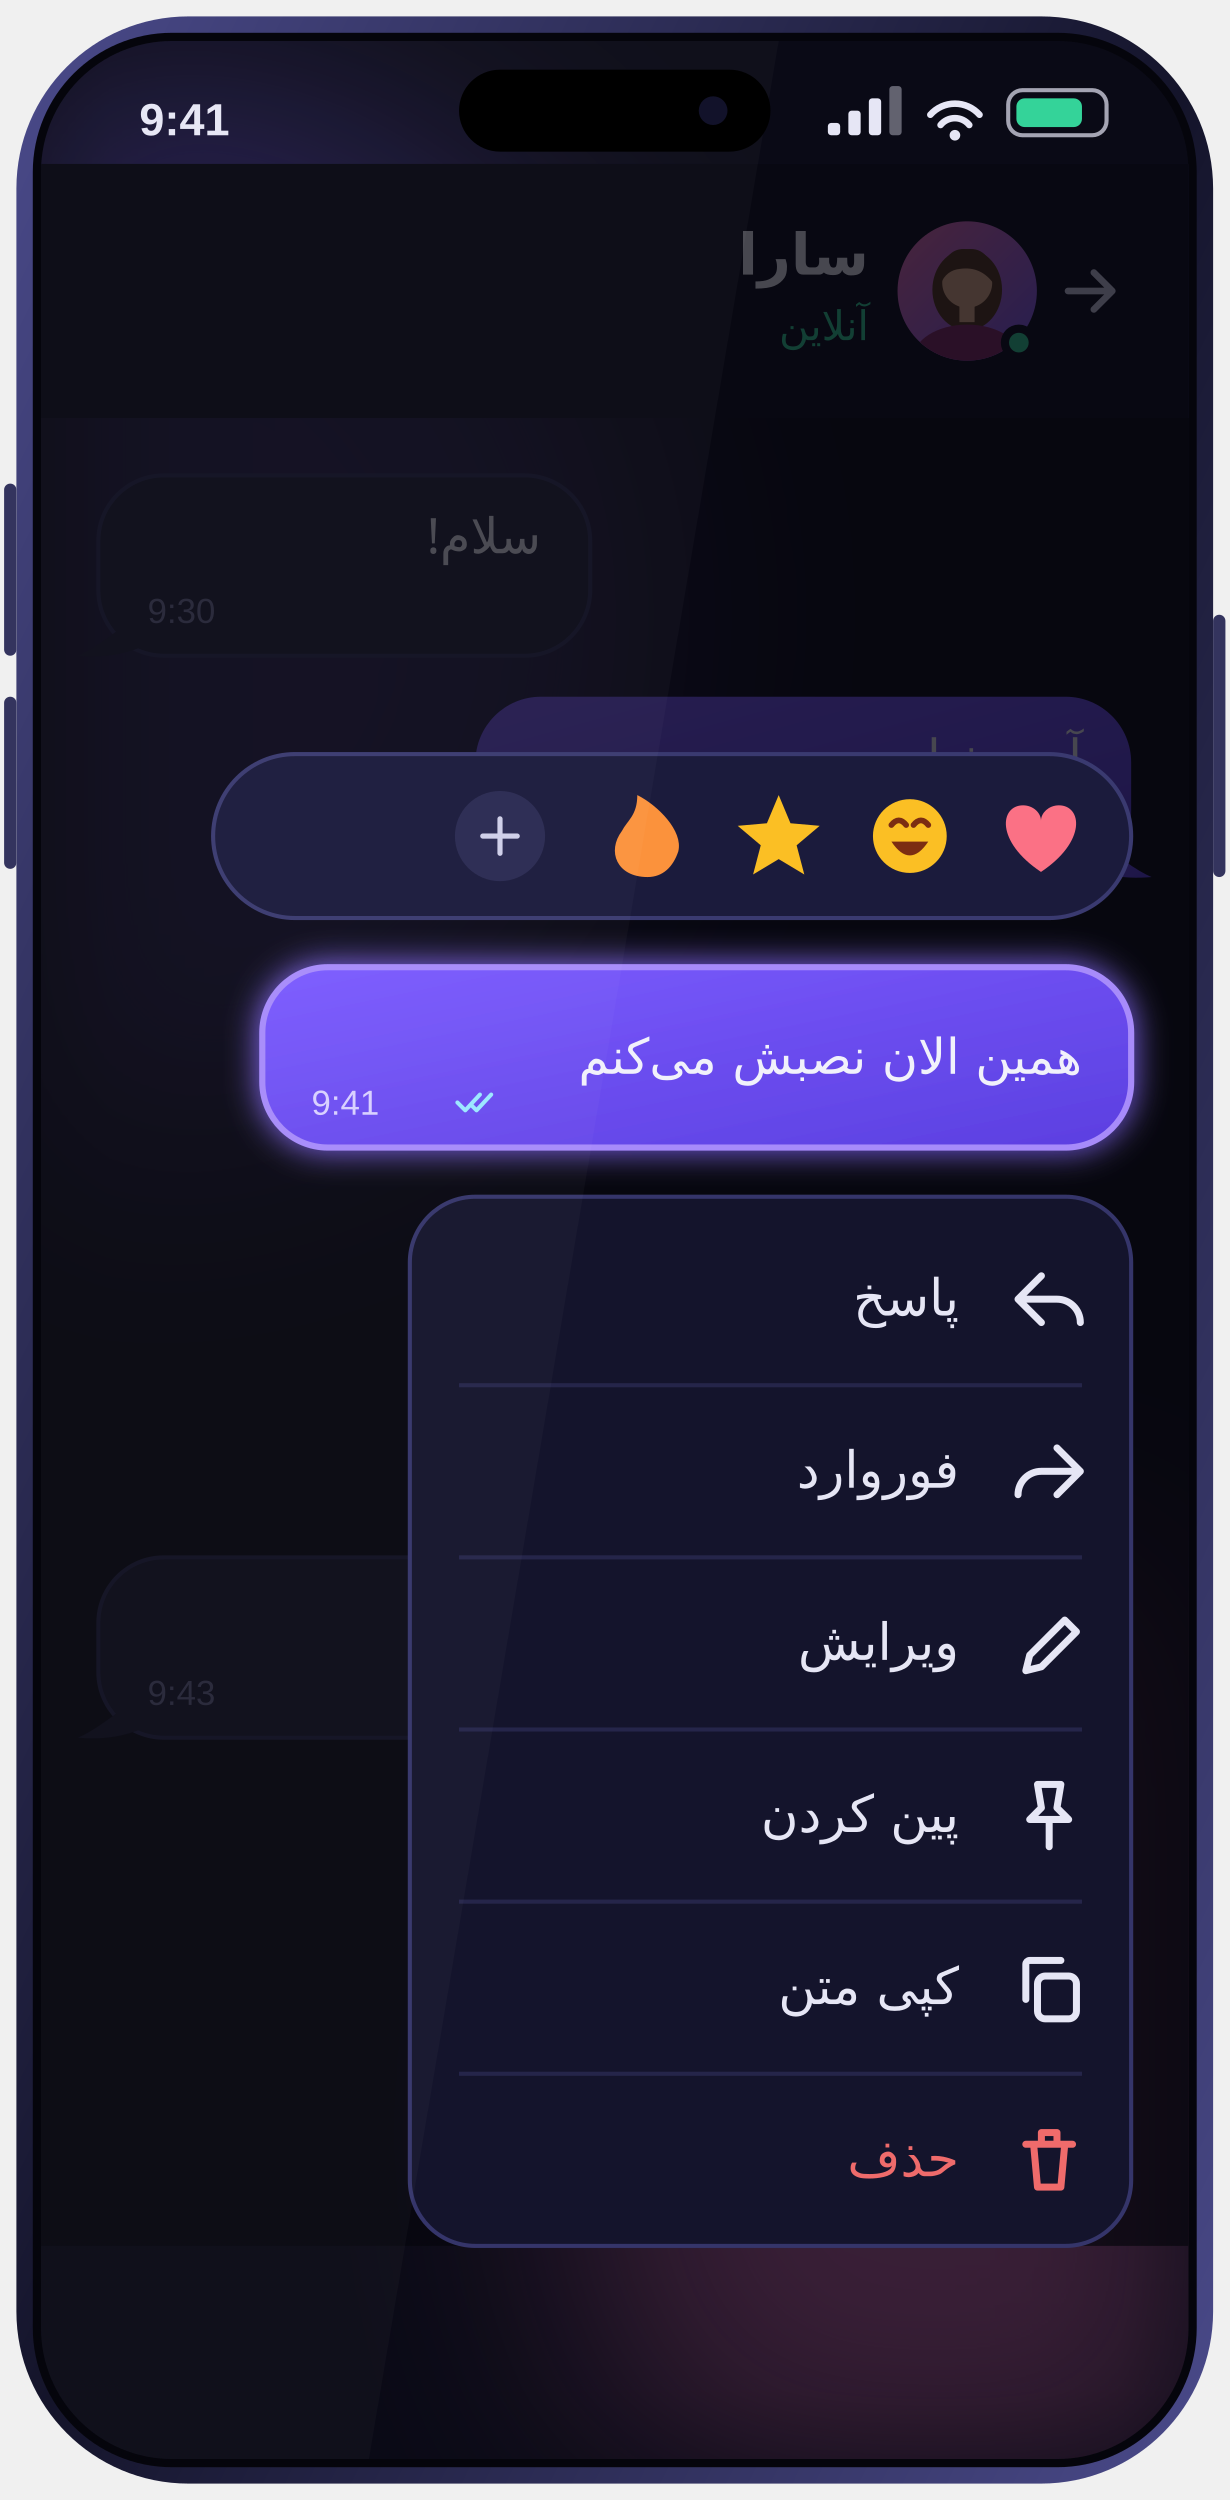
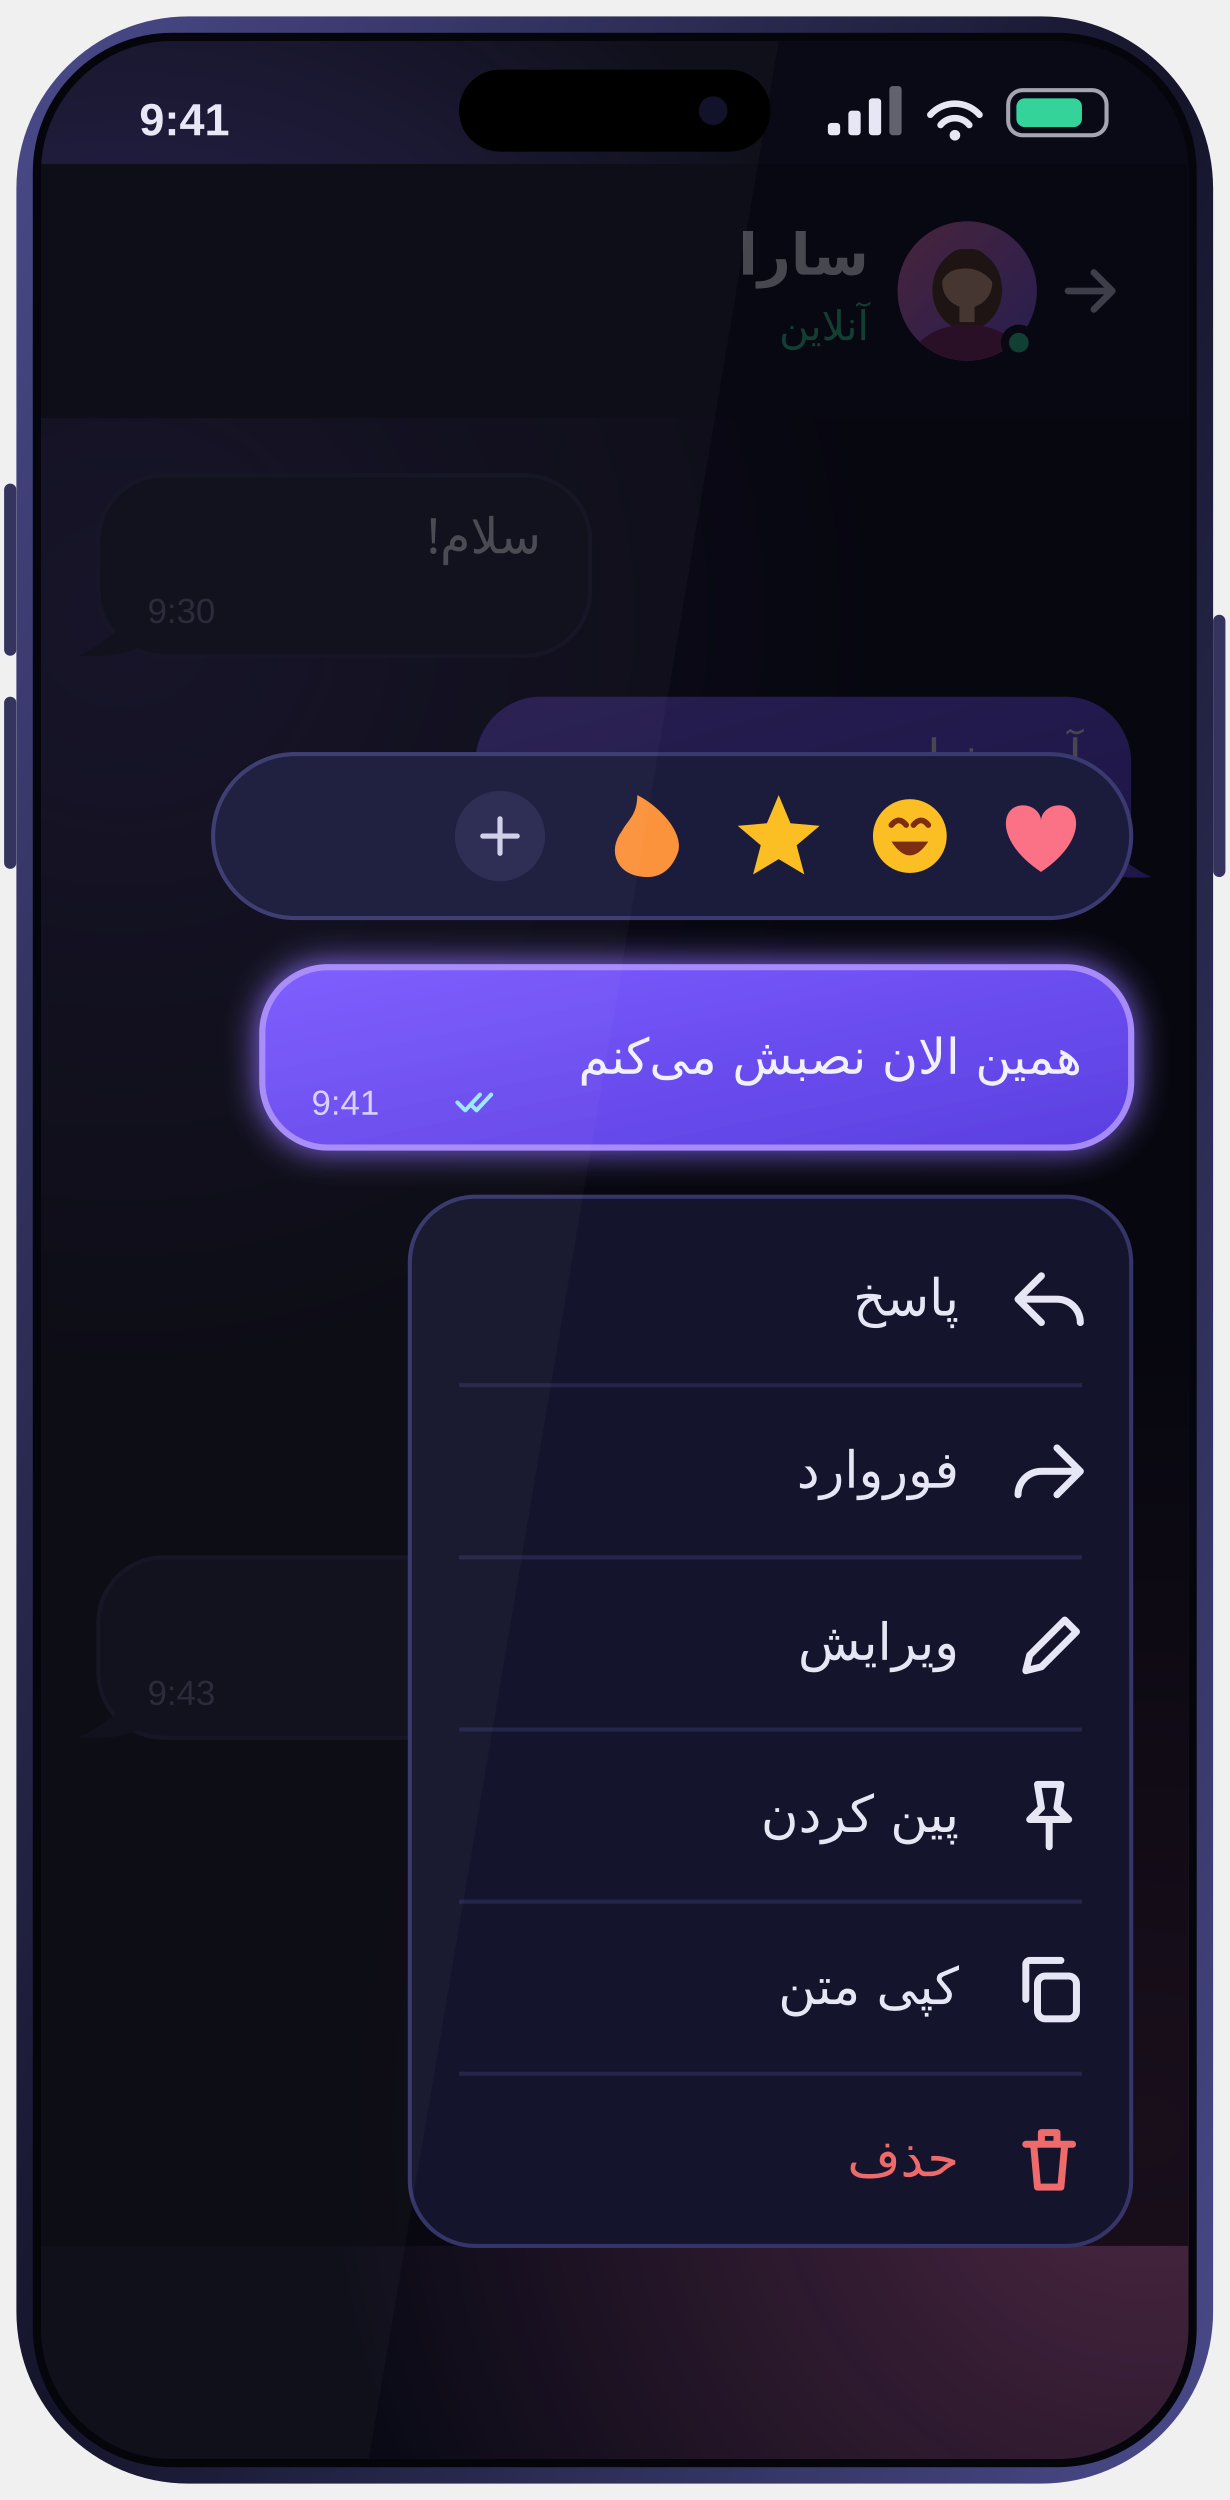
<svg xmlns="http://www.w3.org/2000/svg" viewBox="0 0 300 610" width="300" height="610" role="img">
  <defs>
    <linearGradient id="gp" x1="0" y1="0" x2="1" y2="1">
      <stop offset="0" stop-color="#7c5cff" />
      <stop offset="1" stop-color="#22d3ee" />
    </linearGradient>
    <linearGradient id="gk" x1="0" y1="0" x2="1" y2="1">
      <stop offset="0" stop-color="#7c5cff" />
      <stop offset="1" stop-color="#f472b6" />
    </linearGradient>
    <linearGradient id="gb" x1="0" y1="0" x2="1" y2="1">
      <stop offset="0" stop-color="#7c5cff" />
      <stop offset="1" stop-color="#5b3fe0" />
    </linearGradient>
    <linearGradient id="ga" x1="0" y1="0" x2="1" y2="1">
      <stop offset="0" stop-color="#f59e0b" />
      <stop offset="1" stop-color="#ef4444" />
    </linearGradient>
    <radialGradient id="go" cx=".4" cy=".7" r=".8">
      <stop offset="0" stop-color="#fff" />
      <stop offset=".35" stop-color="#f472b6" />
      <stop offset=".75" stop-color="#7c5cff" />
      <stop offset="1" stop-color="#3b2a99" />
    </radialGradient>
    <linearGradient id="fr" x1="0" y1="0" x2="1" y2="1">
      <stop offset="0" stop-color="#4a4a8a" />
      <stop offset=".5" stop-color="#14142a" />
      <stop offset="1" stop-color="#4a4a8a" />
    </linearGradient>
    <linearGradient id="sky" x1="0" y1="0" x2="0" y2="1">
      <stop offset="0" stop-color="#12063a" />
      <stop offset=".4" stop-color="#4b1d8f" />
      <stop offset=".72" stop-color="#e0489a" />
      <stop offset="1" stop-color="#f59e0b" />
    </linearGradient>
    <linearGradient id="wat" x1="0" y1="0" x2="0" y2="1">
      <stop offset="0" stop-color="#7c3aed" stop-opacity=".7" />
      <stop offset="1" stop-color="#0b0626" />
    </linearGradient>
    <filter id="bl" x="-60%" y="-60%" width="220%" height="220%">
      <feGaussianBlur stdDeviation="28" />
    </filter>
    <filter id="gl2" x="-60%" y="-60%" width="220%" height="220%">
      <feGaussianBlur stdDeviation="4" result="b" />
      <feMerge>
        <feMergeNode in="b" />
        <feMergeNode in="SourceGraphic" />
      </feMerge>
    </filter>
    <linearGradient id="av0" x1="0" y1="0" x2="1" y2="1">
      <stop offset="0" stop-color="#7c5cff" />
      <stop offset="1" stop-color="#22d3ee" />
    </linearGradient>
    <linearGradient id="av1" x1="0" y1="0" x2="1" y2="1">
      <stop offset="0" stop-color="#f472b6" />
      <stop offset="1" stop-color="#7c5cff" />
    </linearGradient>
    <linearGradient id="av2" x1="0" y1="0" x2="1" y2="1">
      <stop offset="0" stop-color="#22d3ee" />
      <stop offset="1" stop-color="#34d399" />
    </linearGradient>
    <linearGradient id="av3" x1="0" y1="0" x2="1" y2="1">
      <stop offset="0" stop-color="#f59e0b" />
      <stop offset="1" stop-color="#ef4444" />
    </linearGradient>
    <linearGradient id="av4" x1="0" y1="0" x2="1" y2="1">
      <stop offset="0" stop-color="#a78bfa" />
      <stop offset="1" stop-color="#f472b6" />
    </linearGradient>
    <linearGradient id="av5" x1="0" y1="0" x2="1" y2="1">
      <stop offset="0" stop-color="#34d399" />
      <stop offset="1" stop-color="#22d3ee" />
    </linearGradient>
+     <radialGradient id="gla">
+       <stop offset="0" stop-color="#7c5cff" stop-opacity=".34" />
+       <stop offset="1" stop-color="#7c5cff" stop-opacity="0" />
+     </radialGradient>
+     <radialGradient id="glb">
+       <stop offset="0" stop-color="#f472b6" stop-opacity=".28" />
+       <stop offset="1" stop-color="#f472b6" stop-opacity="0" />
+     </radialGradient>
    <clipPath id="scr">
      <rect x="10" y="10" width="280" height="590" rx="32" />
    </clipPath>
  </defs>
  <rect x="4" y="4" width="292" height="602" rx="42" fill="url(#fr)" />
  <rect x="1" y="118" width="3" height="42" rx="1.5" fill="#34345e" />
  <rect x="1" y="170" width="3" height="42" rx="1.5" fill="#34345e" />
  <rect x="296" y="150" width="3" height="64" rx="1.5" fill="#34345e" />
  <rect x="8" y="8" width="284" height="594" rx="34" fill="#05050c" />
  <g clip-path="url(#scr)">
    <rect x="10" y="10" width="280" height="590" fill="#0a0a16" />
-     <circle cx="30" cy="150" r="130" fill="#7c5cff" opacity=".24" filter="url(#bl)" />
-     <circle cx="280" cy="520" r="140" fill="#f472b6" opacity=".2" filter="url(#bl)" />
+     <circle cx="30" cy="150" r="190" fill="url(#gla)" />
+     <circle cx="280" cy="520" r="200" fill="url(#glb)" />
    <text x="34" y="33" font-size="11" font-weight="700" fill="#e6e6f5" font-family="Arial">9:41</text>
    <rect x="202" y="30" width="3" height="3" rx=".8" fill="#e6e6f5" />
    <rect x="207" y="27" width="3" height="6" rx=".8" fill="#e6e6f5" />
    <rect x="212" y="24" width="3" height="9" rx=".8" fill="#e6e6f5" />
    <rect x="217" y="21" width="3" height="12" rx=".8" fill="#e6e6f5" opacity=".4" />
    <path d="M227 28a8 8 0 0 1 12 0M229.5 30.5a4.5 4.5 0 0 1 7 0" stroke="#e6e6f5" stroke-width="1.6" fill="none" stroke-linecap="round" />
    <circle cx="233" cy="33" r="1.3" fill="#e6e6f5" />
    <rect x="246" y="22" width="24" height="11" rx="3.5" fill="none" stroke="#e6e6f5" opacity=".7" />
    <rect x="248" y="24" width="16" height="7" rx="2" fill="#34d399" />
    <rect x="10" y="40" width="280" height="62" fill="#0d0d1f" />
    <g transform="translate(266 71) scale(0.9)" fill="none" stroke="#cfcfe8" stroke-width="1.8" stroke-linecap="round" stroke-linejoin="round">
      <path d="M-6 0H6M1 -5L6 0L1 5" />
    </g>
    <clipPath id="u1">
      <circle cx="236" cy="71" r="17" />
    </clipPath>
    <circle cx="236" cy="71" r="17" fill="url(#av1)" />
    <g clip-path="url(#u1)">
      <ellipse cx="236" cy="70.7" rx="8.5" ry="9.9" fill="#5b3a24" />
      <ellipse cx="236" cy="87.7" rx="13.3" ry="8.5" fill="#8a2a6a" />
      <rect x="234.1" y="74.4" width="3.7" height="4.2" fill="#e9b48e" />
      <circle cx="236" cy="69.0" r="6.1" fill="#e9b48e" />
      <path d="M229.5 69.3 Q229.9 60.1 236 60.8 Q242.1 60.1 242.5 69.3 Q239.4 64.9 234.3 65.6 Q230.9 65.9 229.5 69.3z" fill="#5b3a24" />
    </g>
    <circle cx="248.6" cy="83.6" r="3.4" fill="#34d399" stroke="#0d0d1f" stroke-width="2" />
    <text x="212" y="67" font-size="14" fill="#f1f1fb" text-anchor="start" direction="rtl" font-weight="700" font-family="Tahoma,'Segoe UI',Vazirmatn,sans-serif" opacity="1">سارا</text>
    <text x="212" y="83" font-size="10" fill="#34d399" text-anchor="start" direction="rtl" font-weight="400" font-family="Tahoma,'Segoe UI',Vazirmatn,sans-serif" opacity="1">آنلاین</text>
    <rect x="24" y="116" width="120" height="44" rx="16" fill="#1b1b38" stroke="#2c2c58" />
    <path d="M36 148 Q24 158 19 160 Q30 161 38 156z" fill="#1b1b38" />
    <text x="132" y="135" font-size="12" fill="#f1f1fb" text-anchor="start" direction="rtl" font-weight="400" font-family="Tahoma,'Segoe UI',Vazirmatn,sans-serif" opacity="1">سلام!</text>
    <text x="36" y="152" font-size="8.5" fill="#7a7aa5" text-anchor="start" font-weight="400" font-family="Arial,sans-serif">9:30</text>
    <rect x="116" y="170" width="160" height="44" rx="16" fill="url(#gb)" />
    <path d="M264 202 Q276 212 281 214 Q270 215 262 210z" fill="url(#gb)" />
    <text x="264" y="189" font-size="12" fill="#f1f1fb" text-anchor="start" direction="rtl" font-weight="400" font-family="Tahoma,'Segoe UI',Vazirmatn,sans-serif" opacity="1">آره، خیلی سریعه</text>
    <text x="128" y="206" font-size="8.5" fill="#d8d0ff" text-anchor="start" font-weight="400" font-family="Arial,sans-serif">9:31</text>
    <g transform="translate(156 203) scale(0.55)" fill="none" stroke="#9be7ff" stroke-width="1.8" stroke-linecap="round" stroke-linejoin="round">
      <path d="M-8 0L-4.5 3.5L2 -3.5M-2 1L0.5 3.5L7 -3.5" />
    </g>
    <rect x="24" y="380" width="180" height="44" rx="16" fill="#1b1b38" stroke="#2c2c58" />
    <path d="M36 412 Q24 422 19 424 Q30 425 38 420z" fill="#1b1b38" />
    <text x="192" y="399" font-size="12" fill="#f1f1fb" text-anchor="start" direction="rtl" font-weight="400" font-family="Tahoma,'Segoe UI',Vazirmatn,sans-serif" opacity="1">عالیه! منتظرم</text>
    <text x="36" y="416" font-size="8.5" fill="#7a7aa5" text-anchor="start" font-weight="400" font-family="Arial,sans-serif">9:43</text>
    <rect x="10" y="40" width="280" height="508" fill="#05050c" opacity=".72" />
    <rect x="64" y="236" width="212" height="44" rx="16" fill="url(#gb)" stroke="#a78bfa" stroke-width="1.5" filter="url(#gl2)" />
    <text x="264" y="262" font-size="12" fill="#f1f1fb" text-anchor="start" direction="rtl" font-weight="400" font-family="Tahoma,'Segoe UI',Vazirmatn,sans-serif" opacity="1">همین الان نصبش می‌کنم</text>
    <text x="76" y="272" font-size="8.5" fill="#d8d0ff" text-anchor="start" font-weight="400" font-family="Arial,sans-serif">9:41</text>
    <g transform="translate(116 269) scale(0.55)" fill="none" stroke="#9be7ff" stroke-width="1.8" stroke-linecap="round" stroke-linejoin="round">
      <path d="M-8 0L-4.5 3.5L2 -3.5M-2 1L0.5 3.5L7 -3.5" />
    </g>
    <rect x="52" y="184" width="224" height="40" rx="20" fill="#1b1b3c" stroke="#3a3a70" />
    <g transform="translate(254 204) scale(1.25)" fill="#fb7185">
      <path d="M0 7C-9 1-8 -6-3.5 -6 -1.5 -6 0 -4.5 0 -3 0 -4.5 1.5 -6 3.5 -6 8 -6 9 1 0 7z" />
    </g>
    <circle cx="222" cy="204" r="9" fill="#fbbf24" />
    <path d="M217.5 205.35 Q222 212.1 226.5 205.35z" fill="#7c2d12" />
    <path d="M217.5 201.3q1.8 -2.25 3.6 0M222.9 201.3q1.8 -2.25 3.6 0" stroke="#7c2d12" stroke-width="1.4" fill="none" stroke-linecap="round" />
    <g transform="translate(190 204) scale(1.25)" fill="#fbbf24">
      <path d="M0 -8L2.3 -2.5L8 -2L3.5 1.8L5 7.5L0 4.5L-5 7.5L-3.5 1.8L-8 -2L-2.3 -2.5z" />
    </g>
    <g transform="translate(158 204) scale(1.25)" fill="#fb923c">
      <path d="M0 8C-6 8-8 3-5 -1 -4 -3 -2 -4 -2 -8 2 -6 7 -1 6 3 5 6 3 8 0 8z" />
    </g>
    <circle cx="122" cy="204" r="11" fill="#2a2a52" />
    <g transform="translate(122 204) scale(0.7)" fill="none" stroke="#cfcfe8" stroke-width="1.8" stroke-linecap="round" stroke-linejoin="round">
      <path d="M0 -6V6M-6 0H6" />
    </g>
    <rect x="100" y="292" width="176" height="256" rx="16" fill="#14142c" stroke="#35356a" />
    <g transform="translate(256 317) scale(0.95)" fill="none" stroke="#e6e6f5" stroke-width="1.8" stroke-linecap="round" stroke-linejoin="round">
      <path d="M-2 -6L-8 0l6 6M-8 0h10a6 6 0 0 1 6 6" />
    </g>
    <text x="234" y="321" font-size="12.5" fill="#e6e6f5" text-anchor="start" direction="rtl" font-weight="400" font-family="Tahoma,'Segoe UI',Vazirmatn,sans-serif" opacity="1">پاسخ</text>
    <line x1="112" y1="338" x2="264" y2="338" stroke="#25254a" />
    <g transform="translate(256 359) scale(0.95)" fill="none" stroke="#e6e6f5" stroke-width="1.8" stroke-linecap="round" stroke-linejoin="round">
      <path d="M2 -6L8 0l-6 6M8 0H-2a6 6 0 0 0-6 6" />
    </g>
    <text x="234" y="363" font-size="12.5" fill="#e6e6f5" text-anchor="start" direction="rtl" font-weight="400" font-family="Tahoma,'Segoe UI',Vazirmatn,sans-serif" opacity="1">فوروارد</text>
    <line x1="112" y1="380" x2="264" y2="380" stroke="#25254a" />
    <g transform="translate(256 401) scale(0.95)" fill="none" stroke="#e6e6f5" stroke-width="1.8" stroke-linecap="round" stroke-linejoin="round">
      <path d="M-6 7l1-4L4 -6l3 3-9 9z" />
    </g>
    <text x="234" y="405" font-size="12.5" fill="#e6e6f5" text-anchor="start" direction="rtl" font-weight="400" font-family="Tahoma,'Segoe UI',Vazirmatn,sans-serif" opacity="1">ویرایش</text>
    <line x1="112" y1="422" x2="264" y2="422" stroke="#25254a" />
    <g transform="translate(256 443) scale(0.95)" fill="none" stroke="#e6e6f5" stroke-width="1.8" stroke-linecap="round" stroke-linejoin="round">
      <path d="M-3 -8h6l-1 6 3 3H-5l3-3zM0 1v7" />
    </g>
    <text x="234" y="447" font-size="12.5" fill="#e6e6f5" text-anchor="start" direction="rtl" font-weight="400" font-family="Tahoma,'Segoe UI',Vazirmatn,sans-serif" opacity="1">پین کردن</text>
    <line x1="112" y1="464" x2="264" y2="464" stroke="#25254a" />
    <g transform="translate(256 485) scale(0.95)" fill="none" stroke="#e6e6f5" stroke-width="1.8" stroke-linecap="round" stroke-linejoin="round">
      <rect x="-3" y="-3" width="10" height="11" rx="2" />
      <path d="M-6 3V-6a1 1 0 0 1 1-1h8" />
    </g>
    <text x="234" y="489" font-size="12.5" fill="#e6e6f5" text-anchor="start" direction="rtl" font-weight="400" font-family="Tahoma,'Segoe UI',Vazirmatn,sans-serif" opacity="1">کپی متن</text>
    <line x1="112" y1="506" x2="264" y2="506" stroke="#25254a" />
    <g transform="translate(256 527) scale(0.95)" fill="none" stroke="#ef6b6b" stroke-width="1.8" stroke-linecap="round" stroke-linejoin="round">
      <path d="M-6 -4h12M-4 -4l1 11h6l1-11M-2 -4v-3h4v3" />
    </g>
    <text x="234" y="531" font-size="12.5" fill="#ef6b6b" text-anchor="start" direction="rtl" font-weight="400" font-family="Tahoma,'Segoe UI',Vazirmatn,sans-serif" opacity="1">حذف</text>
    <path d="M10 10H190L90 600H10z" fill="#fff" opacity=".025" />
  </g>
  <rect x="112" y="17" width="76" height="20" rx="10" fill="#000" />
  <circle cx="174" cy="27" r="3.5" fill="#12122a" />
</svg>
